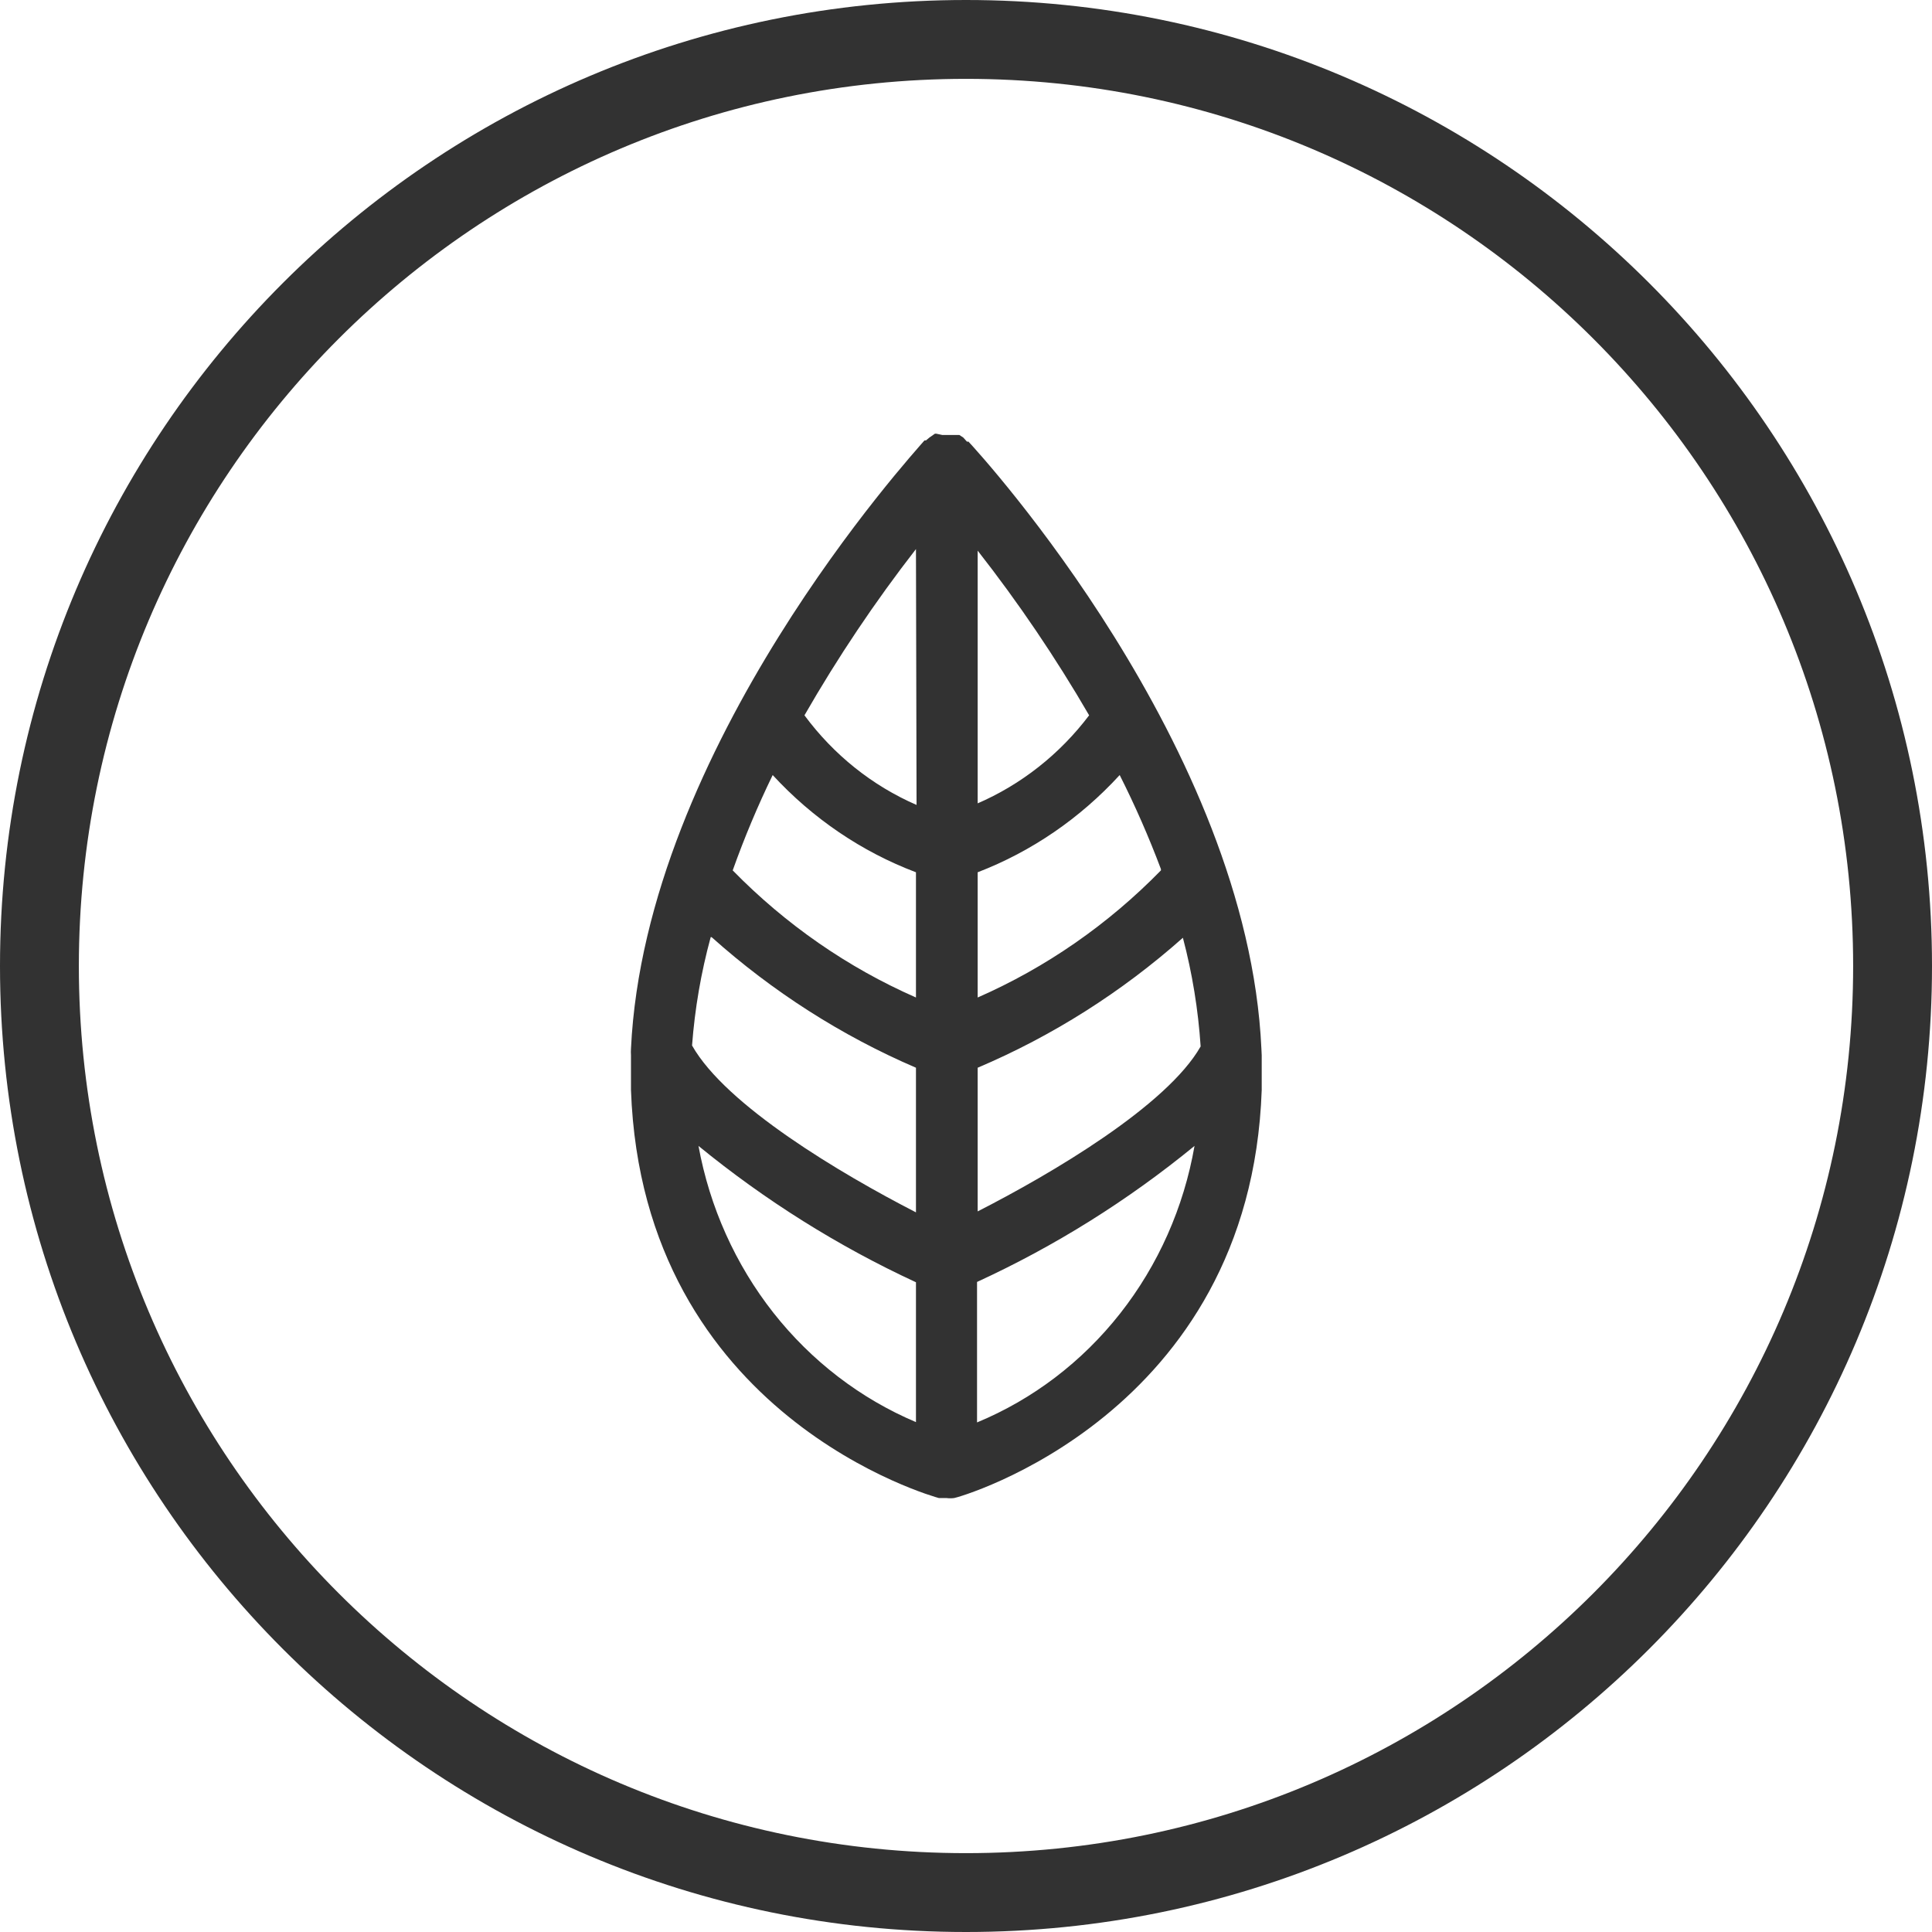
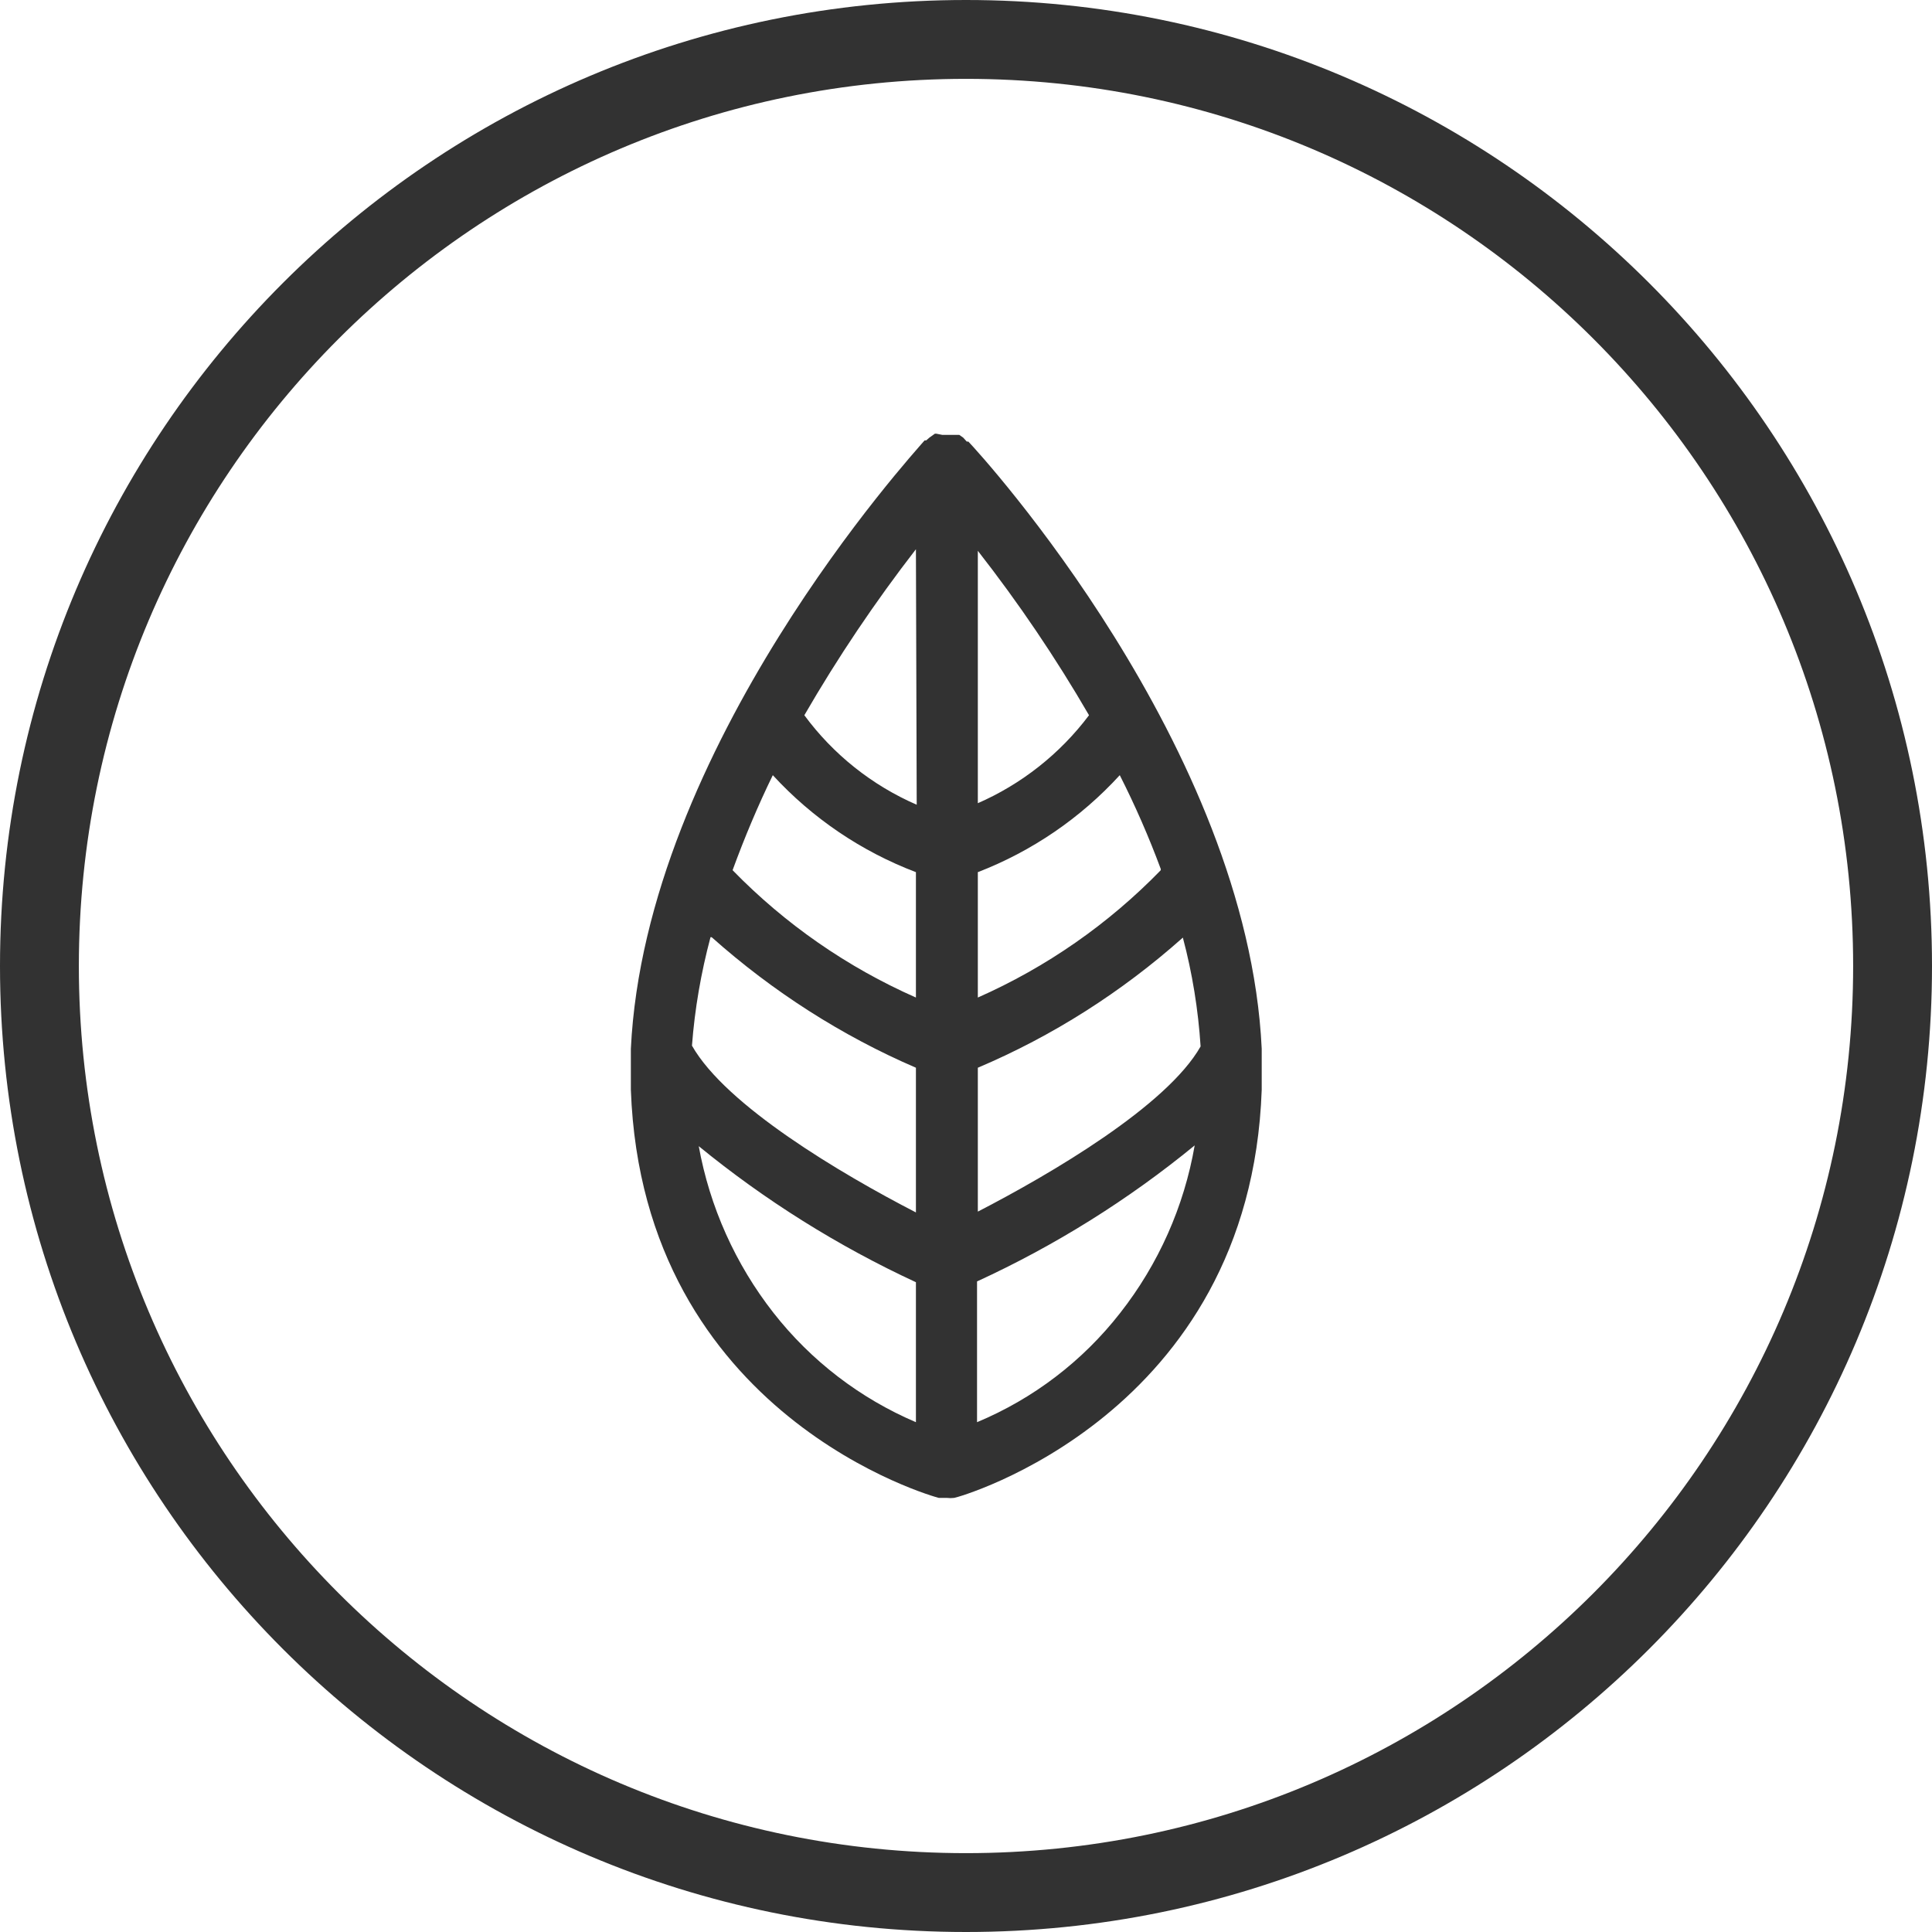
- <svg xmlns="http://www.w3.org/2000/svg" width="49" height="49" viewBox="0 0 49 49" fill="none">
+ <svg xmlns="http://www.w3.org/2000/svg" width="49" height="49" fill="none">
  <circle cx="24.5" cy="24.5" r="23.5" stroke="#323232" stroke-width="2" />
-   <path d="M31.992 26.597C31.644 18.939 24.865 11.524 24.563 11.201C24.563 11.201 24.563 11.201 24.524 11.201L24.431 11.097L24.331 11.032H23.897L23.75 11H23.711L23.572 11.097L23.486 11.169C23.486 11.169 23.486 11.169 23.448 11.169C23.145 11.524 16.367 18.948 16.003 26.597C15.999 26.653 15.999 26.71 16.003 26.766C16.003 27.056 16.003 27.346 16.003 27.645C16.297 35.947 23.75 37.978 23.812 37.994H24.005C24.07 38.002 24.135 38.002 24.199 37.994C24.269 37.994 31.713 35.907 32 27.645C32 27.346 32 27.056 32 26.766C32 26.71 31.992 26.653 31.992 26.597ZM18.048 23.768C19.595 25.151 21.345 26.27 23.231 27.08V30.748C21.333 29.773 18.412 28.04 17.552 26.516C17.622 25.586 17.78 24.665 18.025 23.768H18.048ZM19.597 19.657C20.611 20.758 21.854 21.602 23.231 22.123V25.299C21.5 24.539 19.923 23.445 18.583 22.075C18.877 21.25 19.216 20.442 19.597 19.657ZM29.444 22.075C28.104 23.446 26.527 24.54 24.796 25.299V22.123C26.161 21.598 27.393 20.754 28.398 19.657C28.788 20.431 29.138 21.228 29.444 22.043V22.075ZM24.796 20.415V13.966C25.831 15.287 26.776 16.683 27.623 18.142C26.876 19.13 25.897 19.901 24.78 20.382L24.796 20.415ZM24.796 30.764V27.08C26.688 26.277 28.446 25.164 30.001 23.784C30.239 24.685 30.389 25.608 30.451 26.54C29.599 28.04 26.678 29.765 24.78 30.732L24.796 30.764ZM23.246 20.415C22.124 19.928 21.144 19.144 20.403 18.142C21.249 16.669 22.194 15.26 23.231 13.926L23.246 20.415ZM17.715 29.063C19.409 30.448 21.262 31.61 23.231 32.521V36.068C21.822 35.472 20.58 34.519 19.616 33.296C18.653 32.072 17.999 30.617 17.715 29.063ZM24.78 36.076V32.513C26.75 31.608 28.604 30.449 30.296 29.063C30.024 30.623 29.375 32.085 28.41 33.312C27.445 34.539 26.196 35.49 24.78 36.076Z" fill="#323232" />
+   <path d="M32 26.6c-.36-7.66-7.13-15.08-7.44-15.4h-.04l-.09-.1-.1-.07h-.43l-.15-.03h-.04l-.14.1-.08.07h-.04c-.3.35-7.08 7.78-7.45 15.43v1.04c.3 8.3 7.75 10.34 7.81 10.35h.2a.8.8 0 00.19 0c.07 0 7.51-2.08 7.8-10.35v-.87-.17zm-13.95-2.83c1.55 1.38 3.3 2.5 5.18 3.31v3.67c-1.9-.98-4.82-2.71-5.68-4.23.07-.93.23-1.85.47-2.75h.03zm1.55-4.11a9.53 9.53 0 003.63 2.46v3.18a14.87 14.87 0 01-4.65-3.23c.3-.82.64-1.63 1.02-2.41zm9.84 2.41a14.83 14.83 0 01-4.64 3.23v-3.18a9.53 9.53 0 003.6-2.46c.39.77.74 1.57 1.04 2.38v.03zm-4.64-1.66v-6.44a36.44 36.44 0 012.82 4.17 7.08 7.08 0 01-2.84 2.24l.02.03zm0 10.35v-3.68c1.89-.8 3.65-1.92 5.2-3.3.24.9.39 1.83.45 2.76-.85 1.5-3.77 3.22-5.67 4.2l.02.02zm-1.55-10.35a7.01 7.01 0 01-2.85-2.27c.85-1.47 1.8-2.88 2.83-4.21l.02 6.48zm-5.54 8.65a25.91 25.91 0 005.52 3.46v3.55a9.14 9.14 0 01-3.61-2.77 9.65 9.65 0 01-1.9-4.24zm7.07 7.02V32.5a25.5 25.5 0 005.52-3.45 9.52 9.52 0 01-1.89 4.25 9 9 0 01-3.63 2.77z" fill="#323232" />
</svg>
